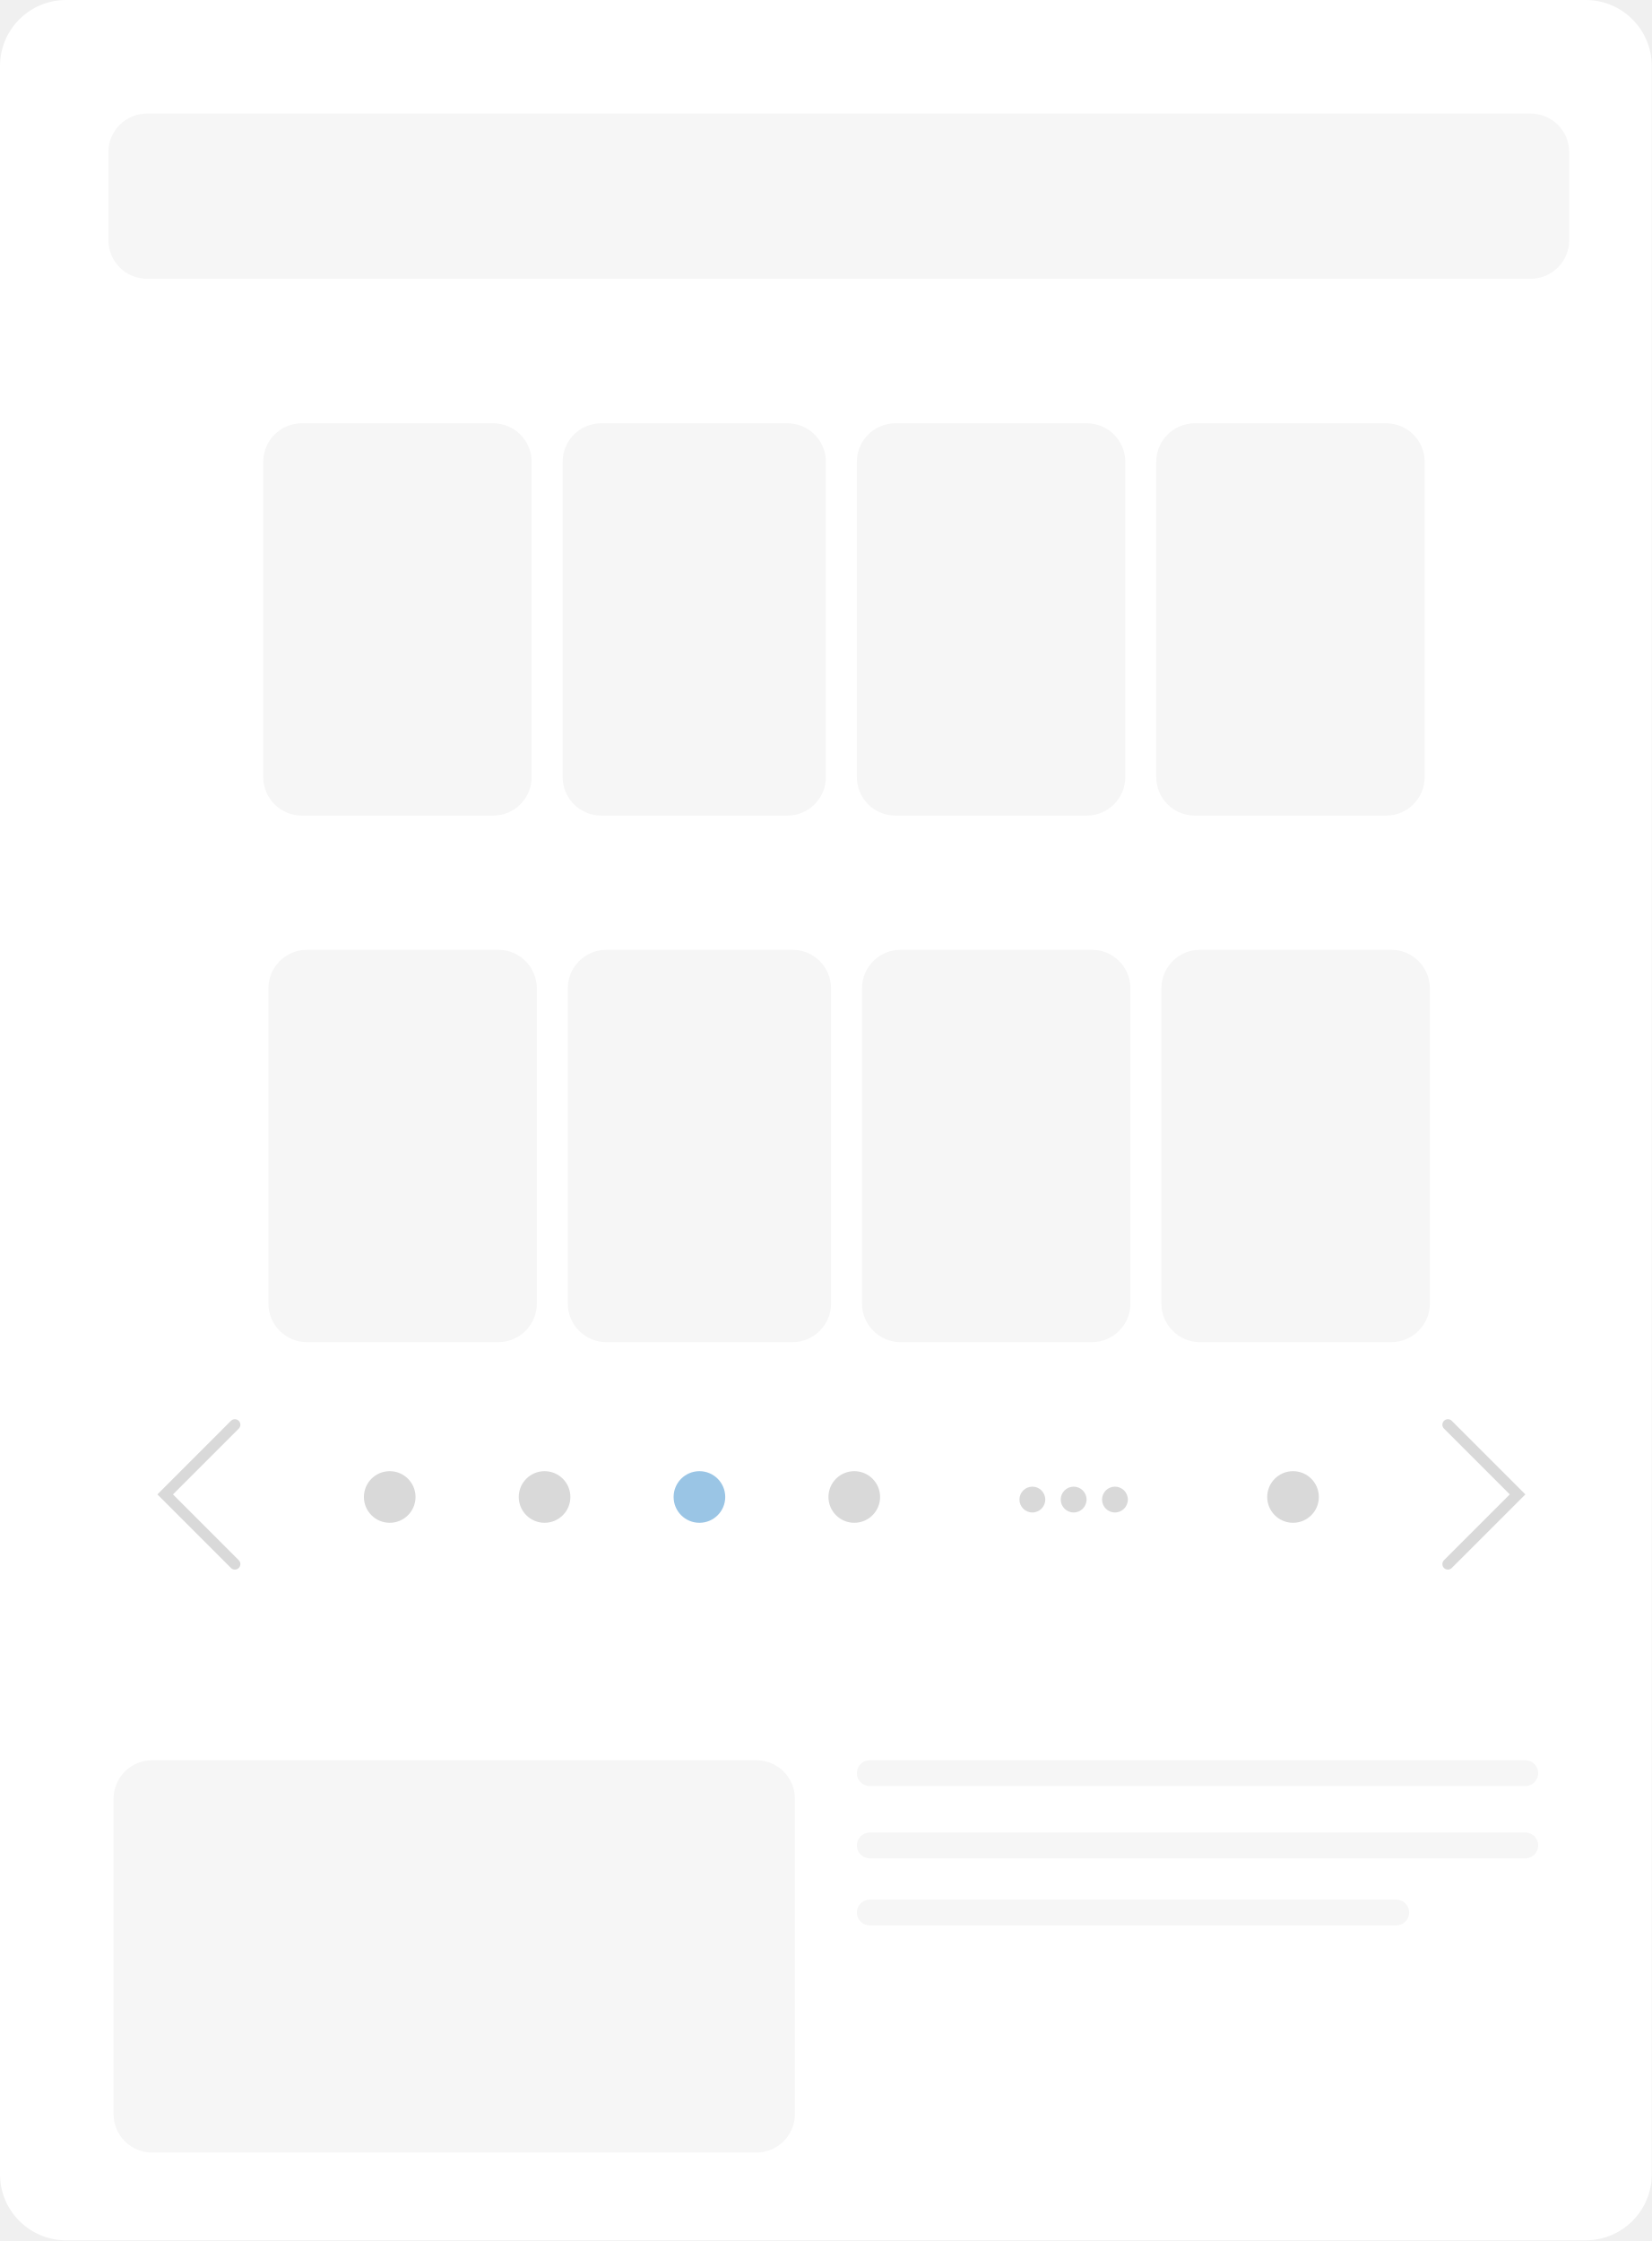
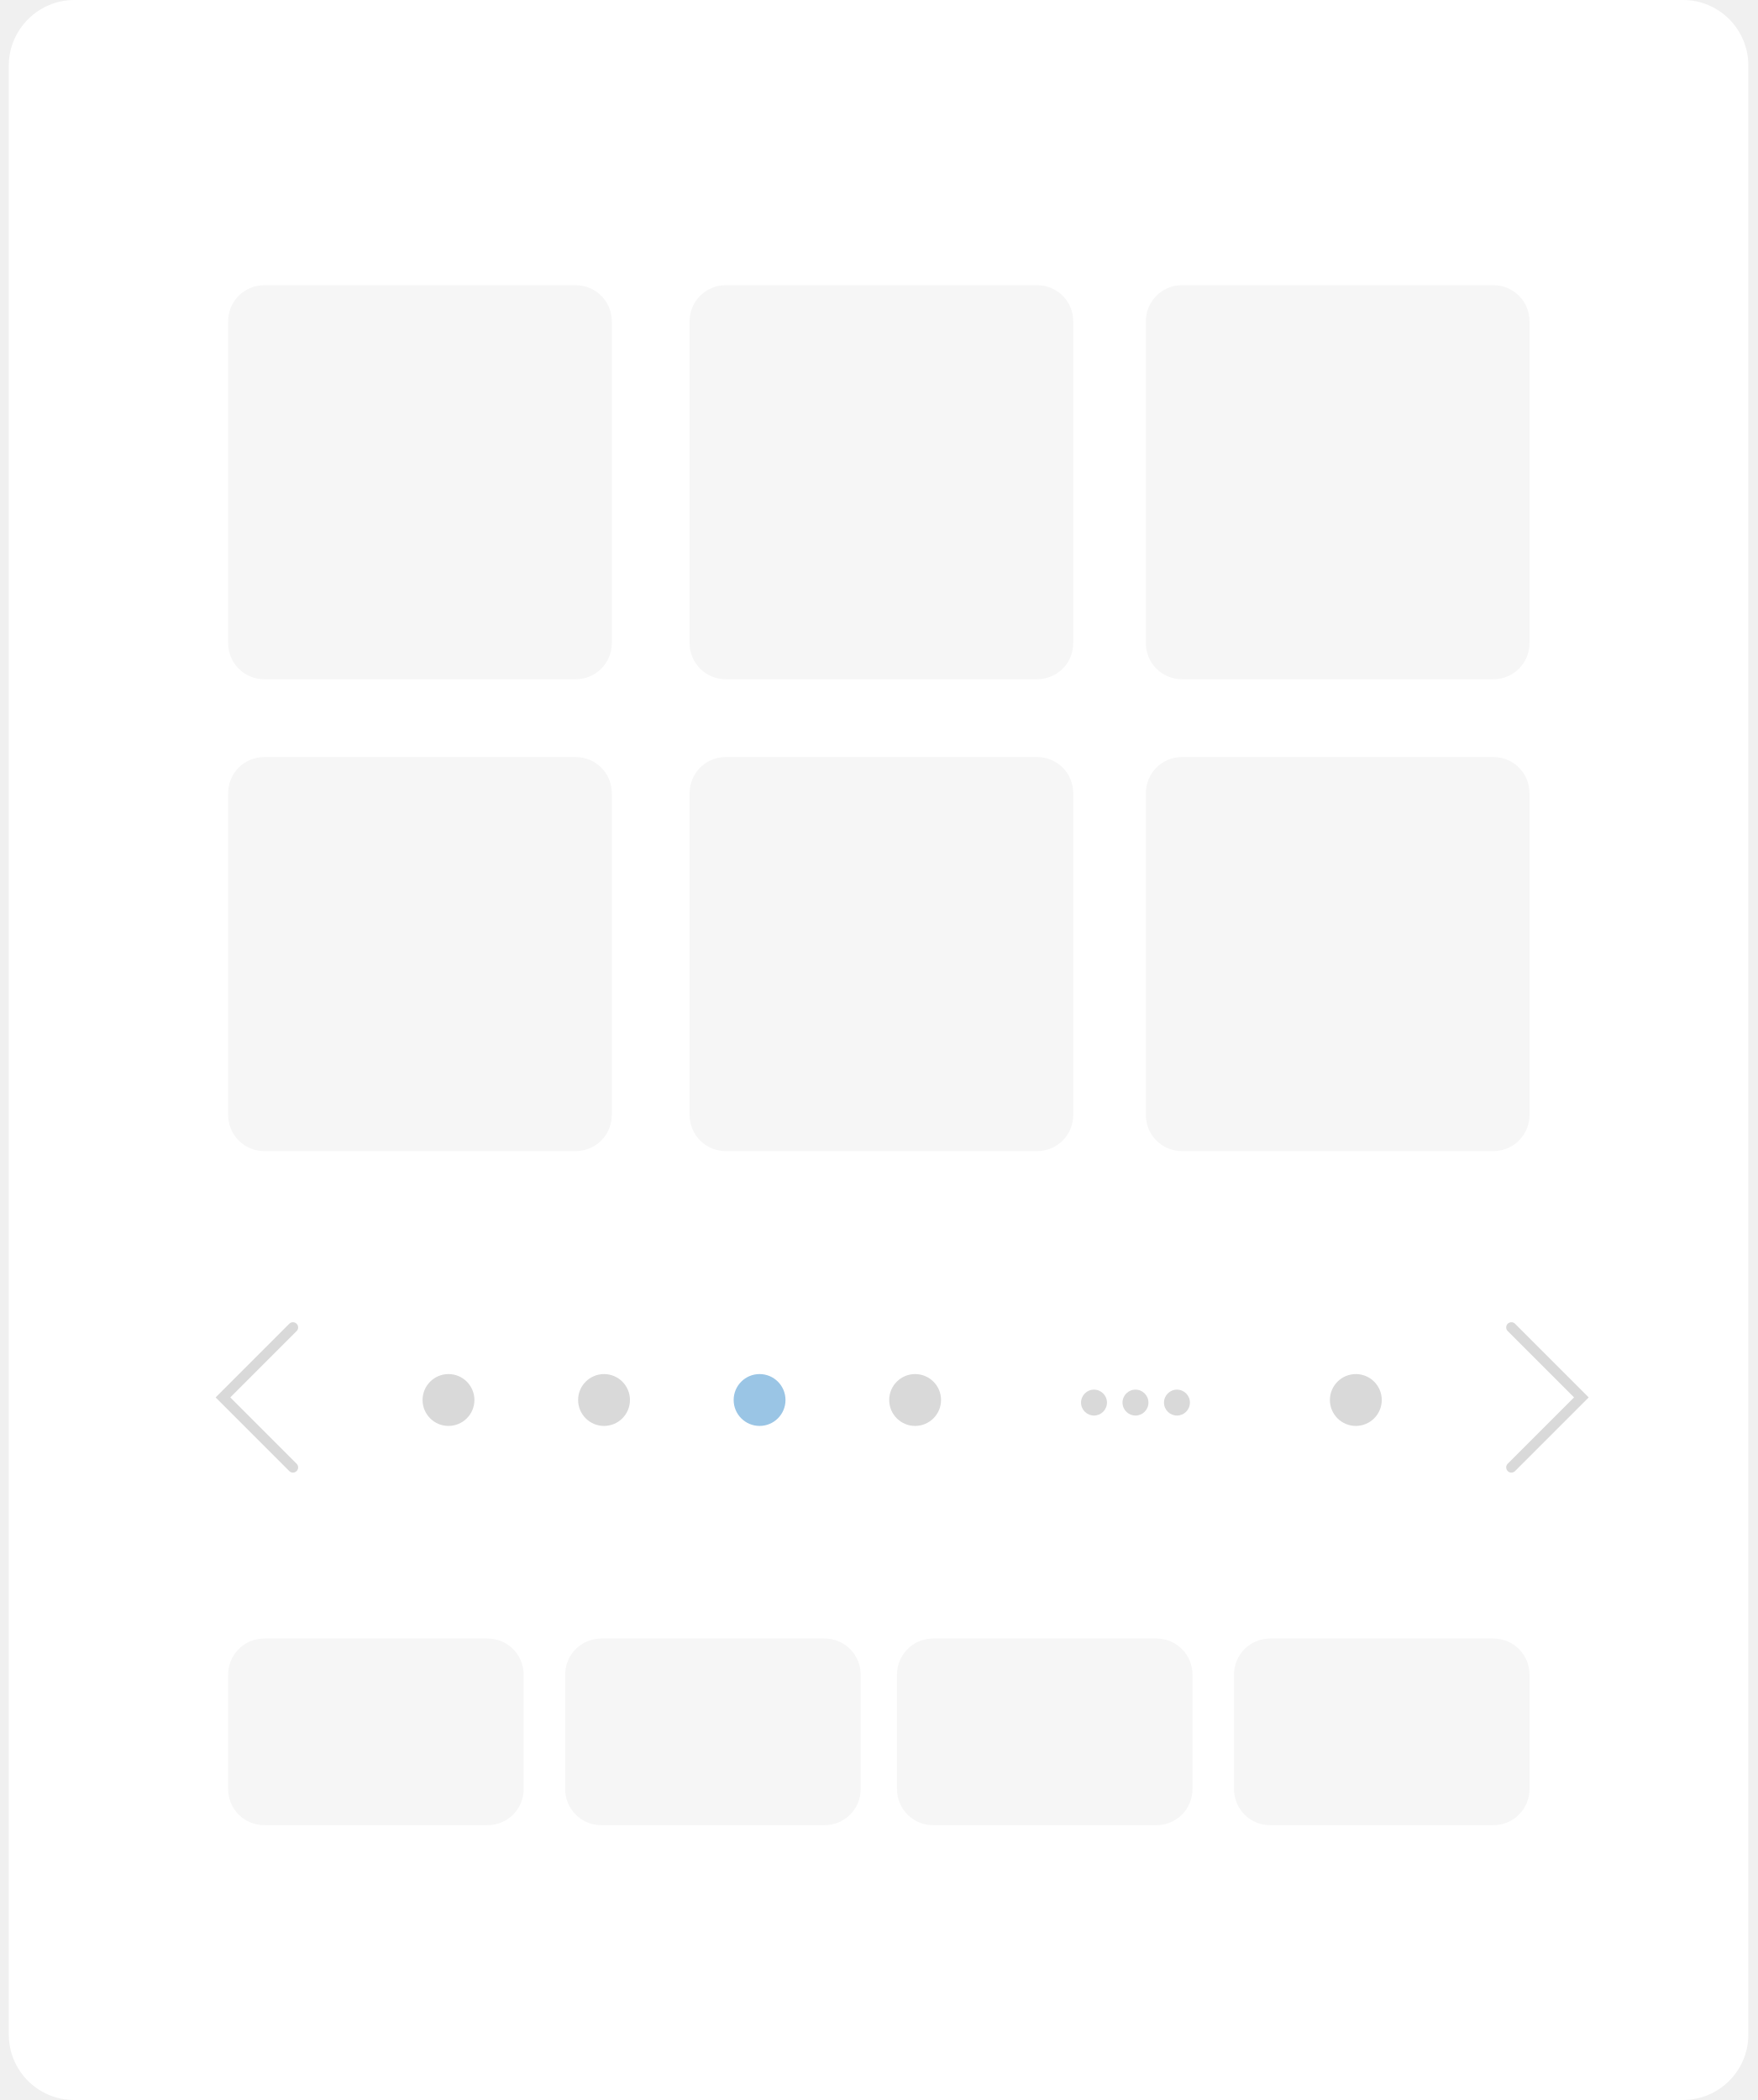
- <svg xmlns="http://www.w3.org/2000/svg" width="300" height="407" viewBox="0 0 300 407" fill="none">
-   <rect width="300" height="406.875" rx="12" fill="white" />
-   <rect x="19.688" y="20.625" width="265.312" height="30" rx="7" fill="#F6F6F6" />
-   <rect x="47.812" y="76.875" width="48.75" height="71.25" rx="7" fill="#F6F6F6" />
-   <rect x="48.75" y="172.5" width="48.75" height="71.25" rx="7" fill="#F6F6F6" />
-   <rect x="20.625" y="319.688" width="123.75" height="71.25" rx="7" fill="#F6F6F6" />
-   <rect x="155.625" y="319.688" width="123.75" height="4.688" rx="2.344" fill="#F6F6F6" />
-   <rect x="155.625" y="332.812" width="123.75" height="4.688" rx="2.344" fill="#F6F6F6" />
-   <rect x="155.625" y="345" width="100.312" height="4.688" rx="2.344" fill="#F6F6F6" />
-   <rect x="155.625" y="76.875" width="48.75" height="71.25" rx="7" fill="#F6F6F6" />
-   <rect x="156.562" y="172.5" width="48.75" height="71.25" rx="7" fill="#F6F6F6" />
-   <rect x="102.188" y="76.875" width="47.812" height="71.25" rx="7" fill="#F6F6F6" />
-   <rect x="103.125" y="172.5" width="47.812" height="71.25" rx="7" fill="#F6F6F6" />
-   <rect x="210" y="76.875" width="48.75" height="71.25" rx="7" fill="#F6F6F6" />
-   <rect x="210.938" y="172.5" width="48.75" height="71.25" rx="7" fill="#F6F6F6" />
-   <path d="M42.656 258.75L30 271.406L42.656 284.062" stroke="#D9D9D9" stroke-width="2" stroke-linecap="round" />
-   <path d="M262.969 284.062L275.625 271.406L262.969 258.75" stroke="#D9D9D9" stroke-width="2" stroke-linecap="round" />
-   <circle cx="70.781" cy="271.875" r="4.688" fill="#D9D9D9" />
-   <circle cx="98.906" cy="271.875" r="4.688" fill="#D9D9D9" />
-   <circle cx="127.031" cy="271.875" r="4.688" fill="#9AC5E5" />
-   <circle cx="155.156" cy="271.875" r="4.688" fill="#D9D9D9" />
-   <circle cx="187.5" cy="272.344" r="2.344" fill="#D9D9D9" />
-   <circle cx="195" cy="272.344" r="2.344" fill="#D9D9D9" />
-   <circle cx="202.5" cy="272.344" r="2.344" fill="#D9D9D9" />
-   <circle cx="234.844" cy="271.875" r="4.688" fill="#D9D9D9" />
+ <svg xmlns="http://www.w3.org/2000/svg" version="1.1" id="Layer_1" x="0px" y="0px" viewBox="0 0 339 405" style="enable-background:new 0 0 339 405;" xml:space="preserve">
+   <style type="text/css">
+ 	.st0{fill:#FFFFFF;}
+ 	.st1{fill:#F6F6F6;}
+ 	.st2{fill:none;stroke:#D9D9D9;stroke-width:2;stroke-linecap:round;}
+ 	.st3{fill:#D9D9D9;}
+ 	.st4{fill:#9AC5E5;}
+ </style>
+   <g>
+     <path class="st0" d="M22,10h295c6.6,0,12,5.4,12,12v361c0,6.6-5.4,12-12,12H22c-6.6,0-12-5.4-12-12V22C10,15.4,15.4,10,22,10z" />
+   </g>
+   <path class="st0" d="M14.3,0h310.3c7,0,12.6,5.7,12.6,12.6v379.8c0,7-5.7,12.6-12.6,12.6H14.3c-7,0-12.6-5.7-12.6-12.6V12.6  C1.7,5.7,7.4,0,14.3,0z" />
+   <path class="st1" d="M51,55h60c3.9,0,7,3.1,7,7v62c0,3.9-3.1,7-7,7H51c-3.9,0-7-3.1-7-7V62C44,58.1,47.1,55,51,55z" />
+   <path class="st1" d="M140,55h60c3.9,0,7,3.1,7,7v62c0,3.9-3.1,7-7,7h-60c-3.9,0-7-3.1-7-7V62C133,58.1,136.1,55,140,55z" />
+   <path class="st1" d="M228,55h60c3.9,0,7,3.1,7,7v62c0,3.9-3.1,7-7,7h-60c-3.9,0-7-3.1-7-7V62C221,58.1,224.1,55,228,55z" />
+   <path class="st1" d="M51,146h60c3.9,0,7,3.1,7,7v62c0,3.9-3.1,7-7,7H51c-3.9,0-7-3.1-7-7v-62C44,149.1,47.1,146,51,146z" />
+   <path class="st1" d="M140,146h60c3.9,0,7,3.1,7,7v62c0,3.9-3.1,7-7,7h-60c-3.9,0-7-3.1-7-7v-62C133,149.1,136.1,146,140,146z" />
+   <path class="st1" d="M228,146h60c3.9,0,7,3.1,7,7v62c0,3.9-3.1,7-7,7h-60c-3.9,0-7-3.1-7-7v-62C221,149.1,224.1,146,228,146z" />
+   <path class="st1" d="M51,316h43c3.9,0,7,3.1,7,7v22c0,3.9-3.1,7-7,7H51c-3.9,0-7-3.1-7-7v-22C44,319.1,47.1,316,51,316z" />
+   <path class="st1" d="M116,316h43c3.9,0,7,3.1,7,7v22c0,3.9-3.1,7-7,7h-43c-3.9,0-7-3.1-7-7v-22C109,319.1,112.1,316,116,316z" />
+   <path class="st1" d="M180,316h43c3.9,0,7,3.1,7,7v22c0,3.9-3.1,7-7,7h-43c-3.9,0-7-3.1-7-7v-22C173,319.1,176.1,316,180,316z" />
+   <path class="st1" d="M245,316h43c3.9,0,7,3.1,7,7v22c0,3.9-3.1,7-7,7h-43c-3.9,0-7-3.1-7-7v-22C238,319.1,241.1,316,245,316z" />
+   <path class="st2" d="M56.5,256L43,269.5L56.5,283" />
+   <path class="st2" d="M291.5,283l13.5-13.5L291.5,256" />
+   <circle class="st3" cx="86.5" cy="270" r="5" />
+   <circle class="st3" cx="116.5" cy="270" r="5" />
+   <circle class="st4" cx="146.5" cy="270" r="5" />
+   <circle class="st3" cx="176.5" cy="270" r="5" />
+   <circle class="st3" cx="211" cy="270.5" r="2.5" />
+   <circle class="st3" cx="219" cy="270.5" r="2.5" />
+   <circle class="st3" cx="227" cy="270.5" r="2.5" />
+   <circle class="st3" cx="261.5" cy="270" r="5" />
</svg>
